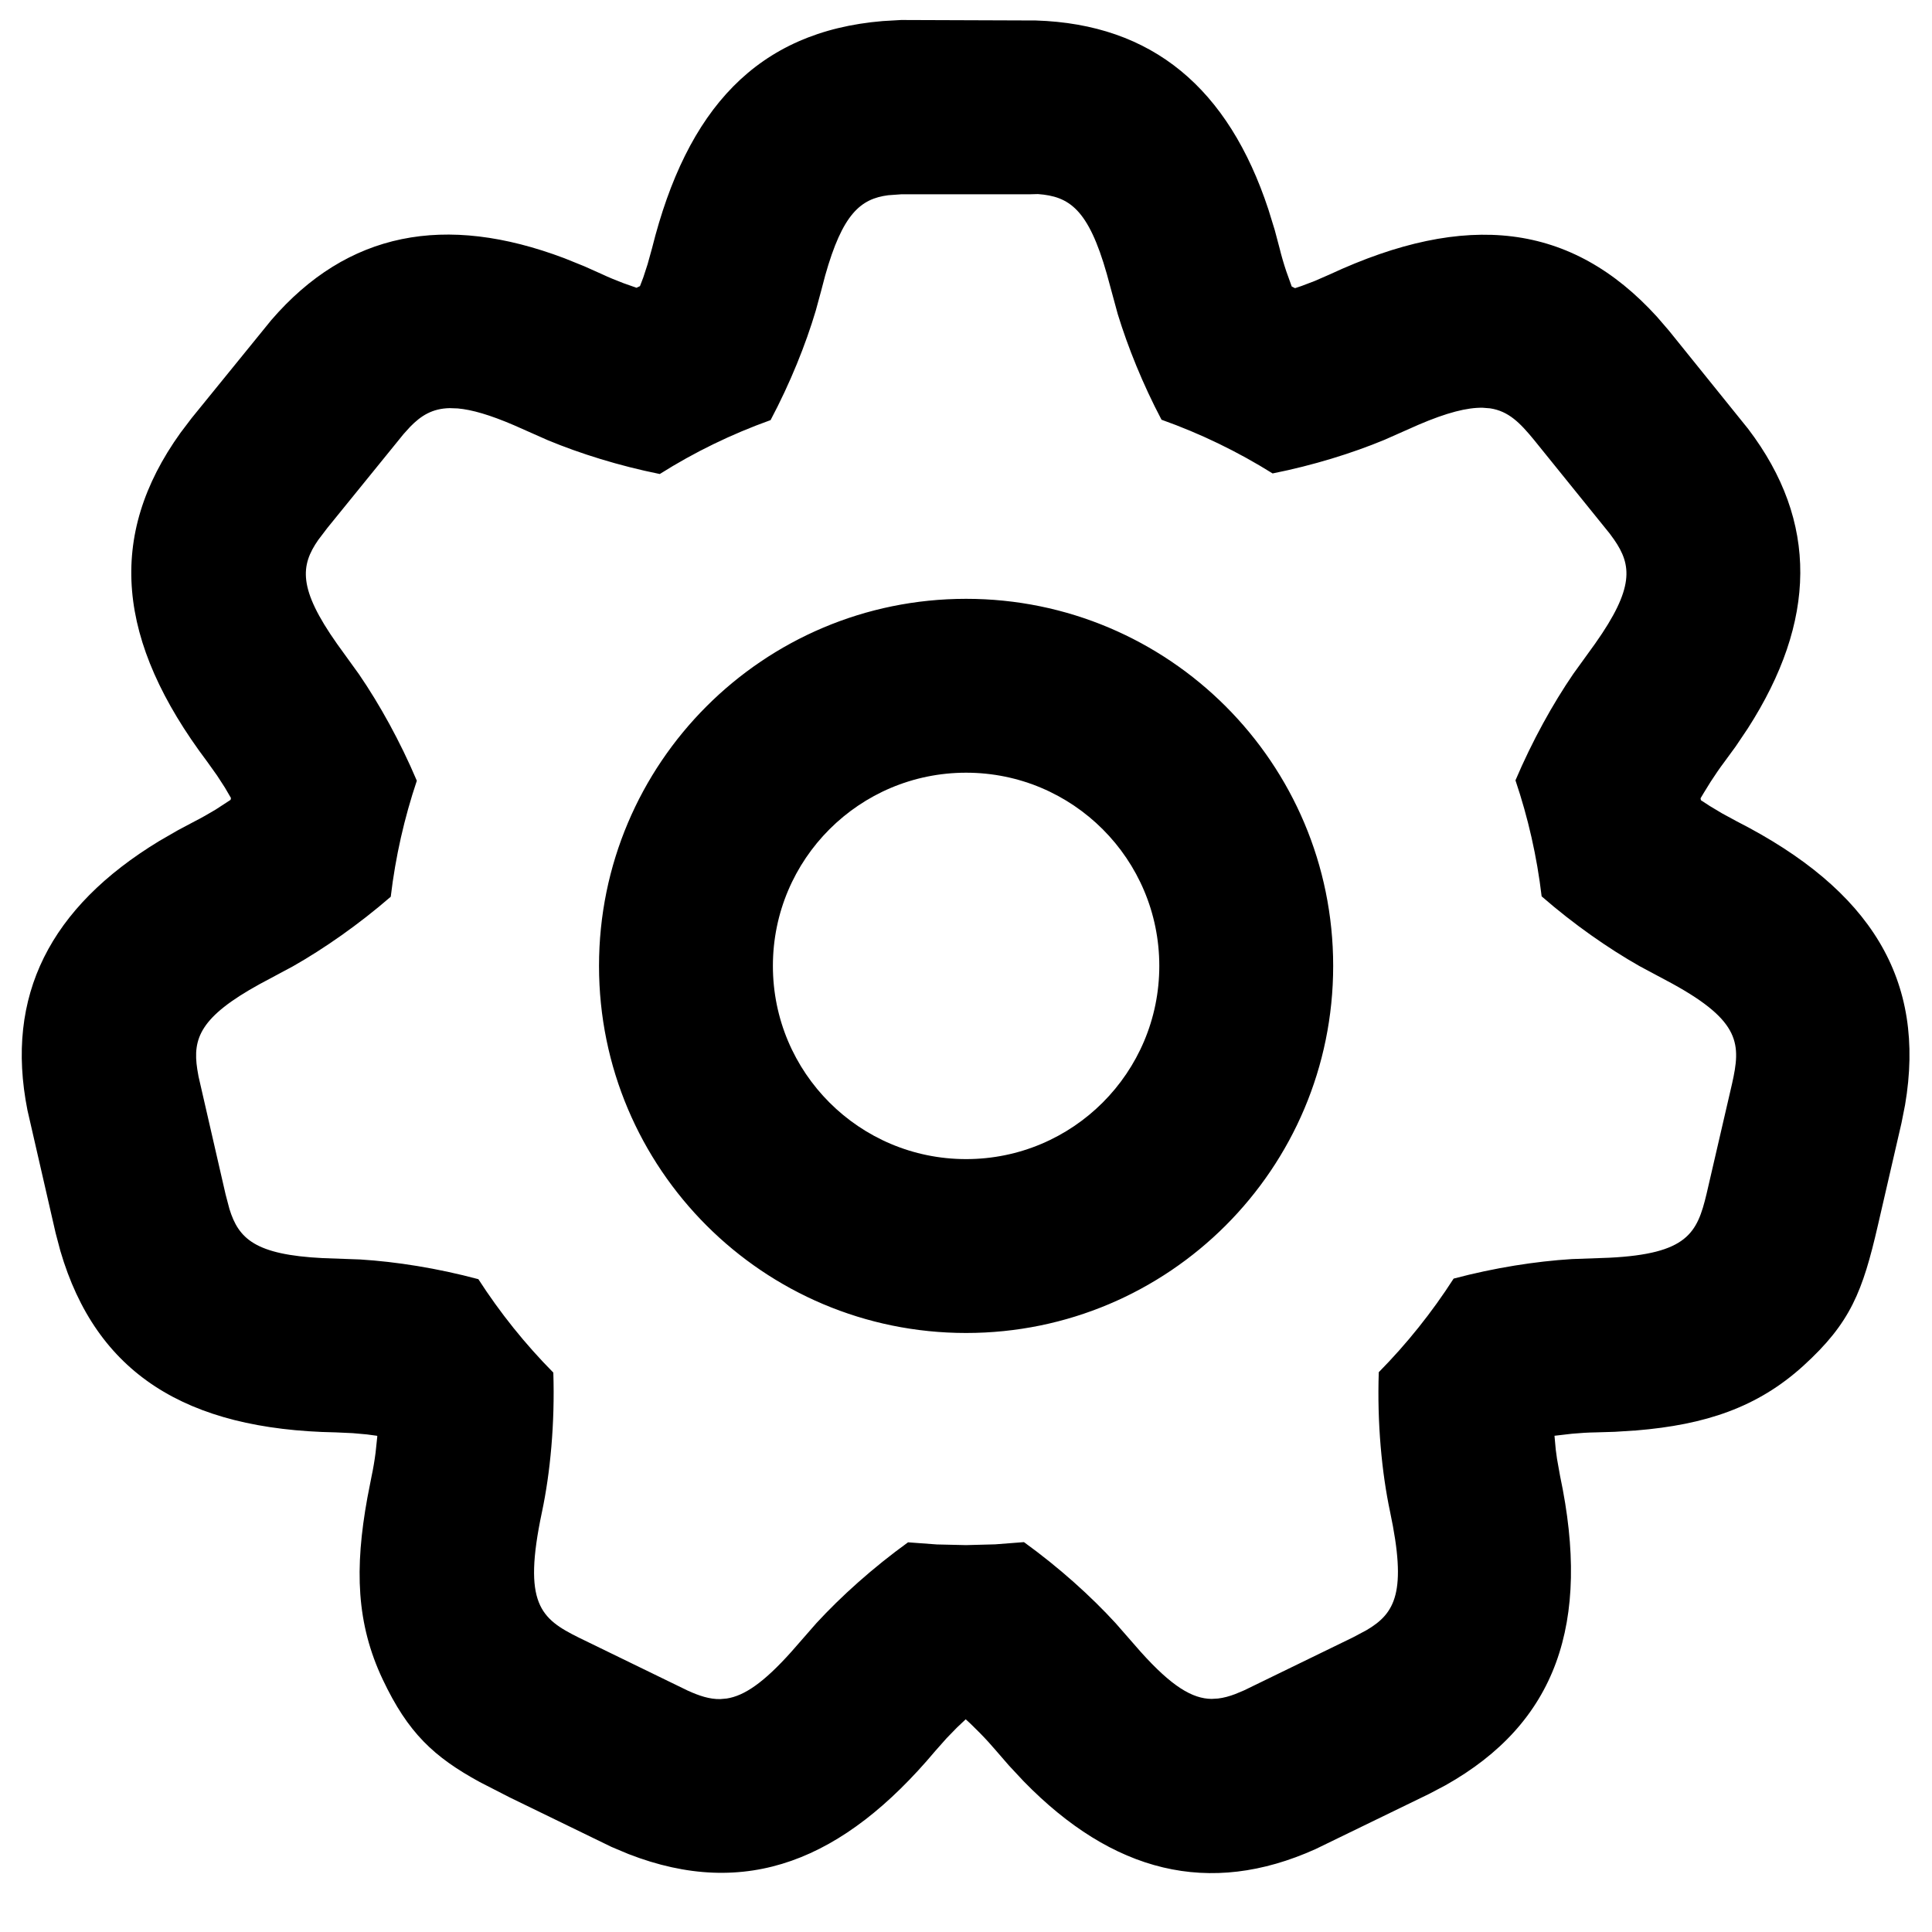
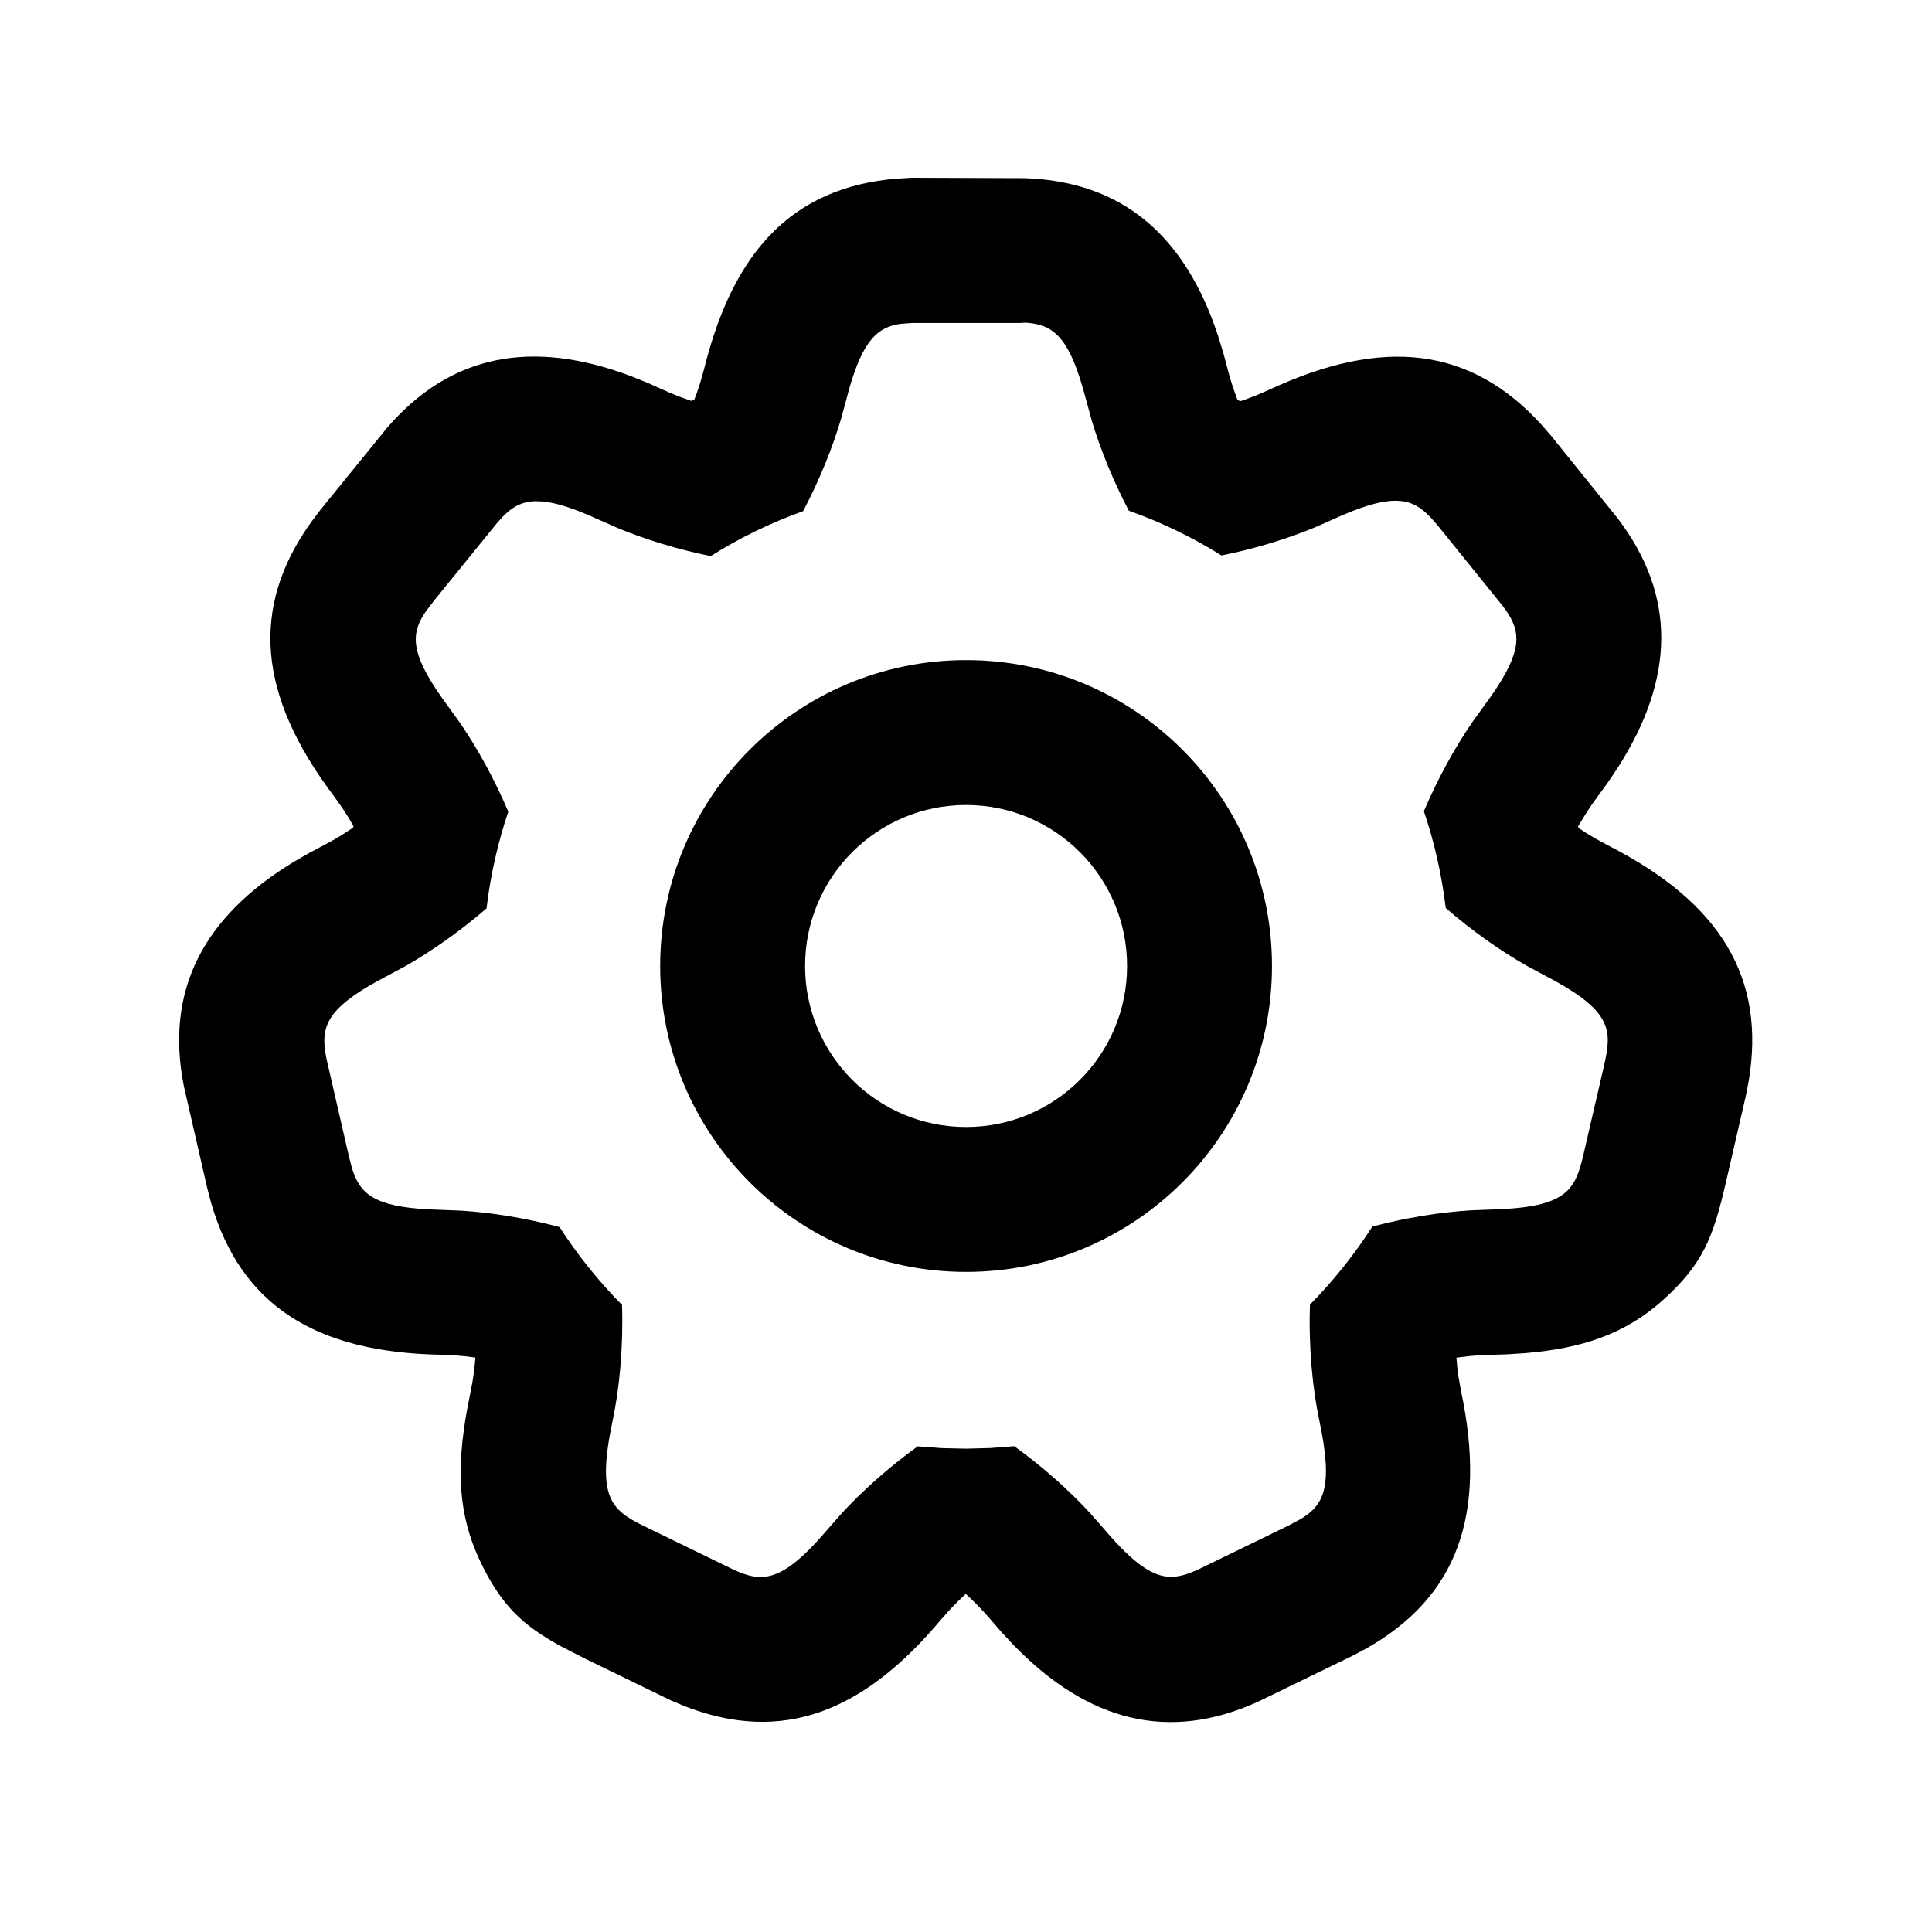
- <svg xmlns="http://www.w3.org/2000/svg" height="20" viewBox="0 0 20 20" width="20">
-   <g fill="none" fill-rule="evenodd" transform="translate(-2 -2)">
-     <path d="m0 0h24v24h-24z" fill="none" />
-     <path d="m12.723 2.212c1.208.038 1.993.702 2.407 1.955l.066.214.051.192c.018.074.041.153.068.234l.057.159.034.017.069-.023.134-.051.156-.068c1.414-.658 2.501-.536 3.387.437l.125.145.82 1.017c.731.962.709 1.991-.004 3.101l-.125.186-.117.16c-.047.062-.094.131-.142.205l-.071.115-.034.057.004.02.092.06.127.076.153.083c1.389.709 1.962 1.641 1.741 2.936l-.037.187-.244 1.058c-.158.685-.282 1.009-.771 1.454-.475.432-1.016.611-1.732.67l-.22.014-.198.006c-.077.001-.16.006-.246.014l-.181.021.013.142.013.096.032.179c.323 1.526-.04 2.558-1.188 3.202l-.169.089-1.175.571c-1.102.496-2.099.243-3.021-.702l-.153-.164-.13-.15c-.051-.06-.108-.123-.17-.186l-.097-.096-.05-.046-.092.087-.105.108-.118.133c-.952 1.134-1.958 1.541-3.176 1.067l-.176-.074-1.051-.511-.312-.16c-.476-.26-.743-.509-1.004-1.06-.275-.58-.293-1.15-.16-1.883l.044-.225c.016-.075.03-.157.041-.242l.018-.171-.004-.004-.104-.014-.146-.013-.174-.008c-1.559-.028-2.483-.615-2.853-1.878l-.049-.185-.292-1.273c-.235-1.185.236-2.1 1.363-2.785l.194-.112.175-.093c.069-.035.141-.076.216-.121l.155-.101.004-.019-.063-.108-.081-.125-.102-.143c-.938-1.246-1.044-2.335-.277-3.404l.116-.153.824-1.014c.789-.915 1.8-1.107 3.034-.641l.208.084.181.081c.068.032.143.063.222.093l.136.048.036-.017.034-.089.045-.138.046-.166c.359-1.436 1.084-2.243 2.389-2.351l.19-.011zm-.056 1.799h-1.333l-.139.01c-.286.037-.473.192-.653.832l-.041.156-.056.206c-.105.353-.264.749-.468 1.134-.405.145-.789.332-1.147.558-.422-.085-.824-.211-1.159-.35l-.35-.155c-.249-.107-.435-.161-.583-.174l-.084-.003c-.178.004-.295.077-.408.193l-.068.075-.789.972-.095.125c-.183.264-.211.5.195 1.075l.228.316c.212.31.424.691.598 1.101-.129.384-.221.786-.27 1.201-.334.289-.69.537-1.014.721l-.342.183c-.617.339-.696.563-.647.881l.013.075.28 1.22.04.152c.095.307.264.474.967.509l.387.014c.371.023.798.09 1.223.204.225.349.485.673.776.967.017.527-.032 1.04-.118 1.445-.201.949-.014 1.102.383 1.299l1.126.548c.119.054.226.09.337.088l.067-.006c.181-.028.381-.162.67-.485l.258-.295c.257-.279.585-.574.949-.837l.298.022.302.007.302-.008.298-.023c.364.263.692.559.948.838l.258.295c.325.363.538.488.737.49l.066-.004c.059-.007.117-.023.178-.046l.093-.039 1.126-.548.139-.074c.299-.175.421-.395.245-1.226-.086-.405-.135-.919-.117-1.445.29-.294.55-.619.775-.969.425-.113.852-.179 1.223-.202l.387-.014c.811-.04.911-.256 1.008-.66l.264-1.141c.091-.406.095-.644-.616-1.035l-.342-.183c-.324-.184-.68-.432-1.013-.722-.049-.415-.141-.816-.271-1.201.174-.409.386-.791.598-1.101l.228-.316c.406-.575.378-.811.195-1.075l-.045-.062-.787-.974c-.141-.171-.259-.294-.452-.323l-.076-.006c-.16-.003-.369.049-.667.177l-.35.155c-.335.139-.737.264-1.158.348-.36-.225-.745-.412-1.15-.556-.195-.37-.348-.751-.453-1.093l-.113-.415c-.192-.677-.392-.804-.713-.828zm-.666 4.188c2.099 0 3.8 1.701 3.8 3.8 0 2.099-1.701 3.8-3.8 3.8-2.099 0-3.8-1.701-3.8-3.8 0-2.099 1.701-3.8 3.8-3.8zm0 1.8c-1.105 0-2 .895-2 2s.895 2 2 2 2-.895 2-2-.895-2-2-2z" fill="currentColor" fill-rule="nonzero" />
-   </g>
+ <svg xmlns="http://www.w3.org/2000/svg" fill="none" height="24" viewBox="0 0 24 24" width="24">
+   <path d="m12.723 2.213c1.208.038 1.993.702 2.407 1.955l.066.214.051.192c.018.074.041.153.068.234l.057.159.034.017.069-.023.134-.051.156-.068c1.414-.658 2.501-.536 3.387.437l.125.145.82 1.017c.731.962.709 1.991-.004 3.101l-.125.186-.117.16c-.047.062-.094.131-.142.205l-.071.115-.034.057.004.02.092.06.127.076.153.083c1.389.709 1.962 1.641 1.741 2.936l-.037.188-.244 1.058c-.158.685-.282 1.009-.771 1.454-.475.432-1.016.611-1.732.67l-.22.014-.198.006c-.077.001-.16.006-.246.014l-.181.021.013.142.013.096.032.179c.323 1.526-.04 2.558-1.188 3.202l-.169.089-1.175.571c-1.102.496-2.099.243-3.021-.702l-.153-.164-.13-.15c-.051-.06-.108-.123-.17-.186l-.097-.096-.05-.046-.092.087-.105.108-.118.133c-.953 1.134-1.958 1.541-3.176 1.067l-.176-.074-1.051-.511-.312-.16c-.476-.26-.743-.509-1.004-1.06-.275-.58-.293-1.151-.16-1.883l.044-.225c.016-.075.03-.157.041-.242l.018-.172-.004-.004-.104-.014-.146-.013-.174-.008c-1.559-.028-2.483-.615-2.853-1.878l-.049-.185-.292-1.273c-.235-1.185.236-2.1 1.363-2.785l.194-.112.175-.093c.069-.035.141-.076.216-.121l.155-.101.004-.019-.063-.108-.081-.125-.102-.143c-.938-1.246-1.044-2.335-.277-3.404l.116-.153.824-1.014c.789-.915 1.8-1.107 3.034-.641l.208.084.181.081c.068.032.143.063.222.093l.136.048.036-.017.034-.089.045-.138.046-.166c.359-1.436 1.084-2.243 2.389-2.351l.19-.011zm-.056 1.799h-1.333l-.139.01c-.286.037-.473.192-.653.832l-.041.156-.057.206c-.105.353-.264.749-.468 1.134-.405.145-.789.332-1.147.558-.422-.085-.824-.211-1.159-.35l-.35-.155c-.249-.107-.435-.161-.583-.174l-.084-.003c-.178.004-.295.077-.408.193l-.068.075-.789.972-.095.125c-.183.264-.211.5.195 1.075l.228.316c.212.31.424.691.598 1.101-.129.384-.221.786-.27 1.201-.334.289-.69.537-1.014.721l-.342.183c-.617.339-.696.563-.647.881l.013.075.28 1.22.04.152c.095.307.264.474.967.508l.387.015c.371.023.798.09 1.223.204.225.349.485.673.776.967.017.527-.032 1.04-.118 1.445-.201.949-.014 1.102.384 1.299l1.126.548c.119.054.226.09.337.088l.067-.006c.181-.028.381-.162.67-.485l.258-.295c.257-.279.585-.574.949-.837l.298.022.302.007.302-.008.298-.023c.364.263.692.559.948.838l.258.295c.325.363.538.488.737.49l.066-.004c.059-.007.117-.023.178-.046l.093-.039 1.126-.548.139-.074c.299-.174.421-.395.245-1.226-.086-.405-.135-.919-.117-1.445.29-.294.55-.619.775-.969.425-.113.852-.179 1.223-.202l.387-.015c.811-.04.911-.256 1.008-.66l.264-1.141c.091-.406.095-.644-.616-1.035l-.342-.183c-.324-.184-.68-.432-1.013-.722-.049-.415-.141-.816-.271-1.202.174-.409.386-.791.598-1.101l.228-.316c.406-.575.378-.811.195-1.075l-.045-.062-.787-.974c-.141-.171-.259-.294-.452-.323l-.076-.006c-.16-.003-.368.049-.667.177l-.35.155c-.335.139-.737.264-1.158.348-.36-.225-.745-.412-1.151-.556-.195-.37-.348-.751-.453-1.093l-.114-.415c-.192-.677-.392-.804-.713-.828zm-.666 4.188c2.099 0 3.8 1.701 3.8 3.8 0 2.099-1.701 3.8-3.8 3.8-2.099 0-3.8-1.701-3.8-3.8 0-2.099 1.701-3.8 3.8-3.8zm0 1.8c-1.105 0-2 .895-2 2s.895 2 2 2 2-.895 2-2-.895-2-2-2z" fill="currentColor" />
</svg>
